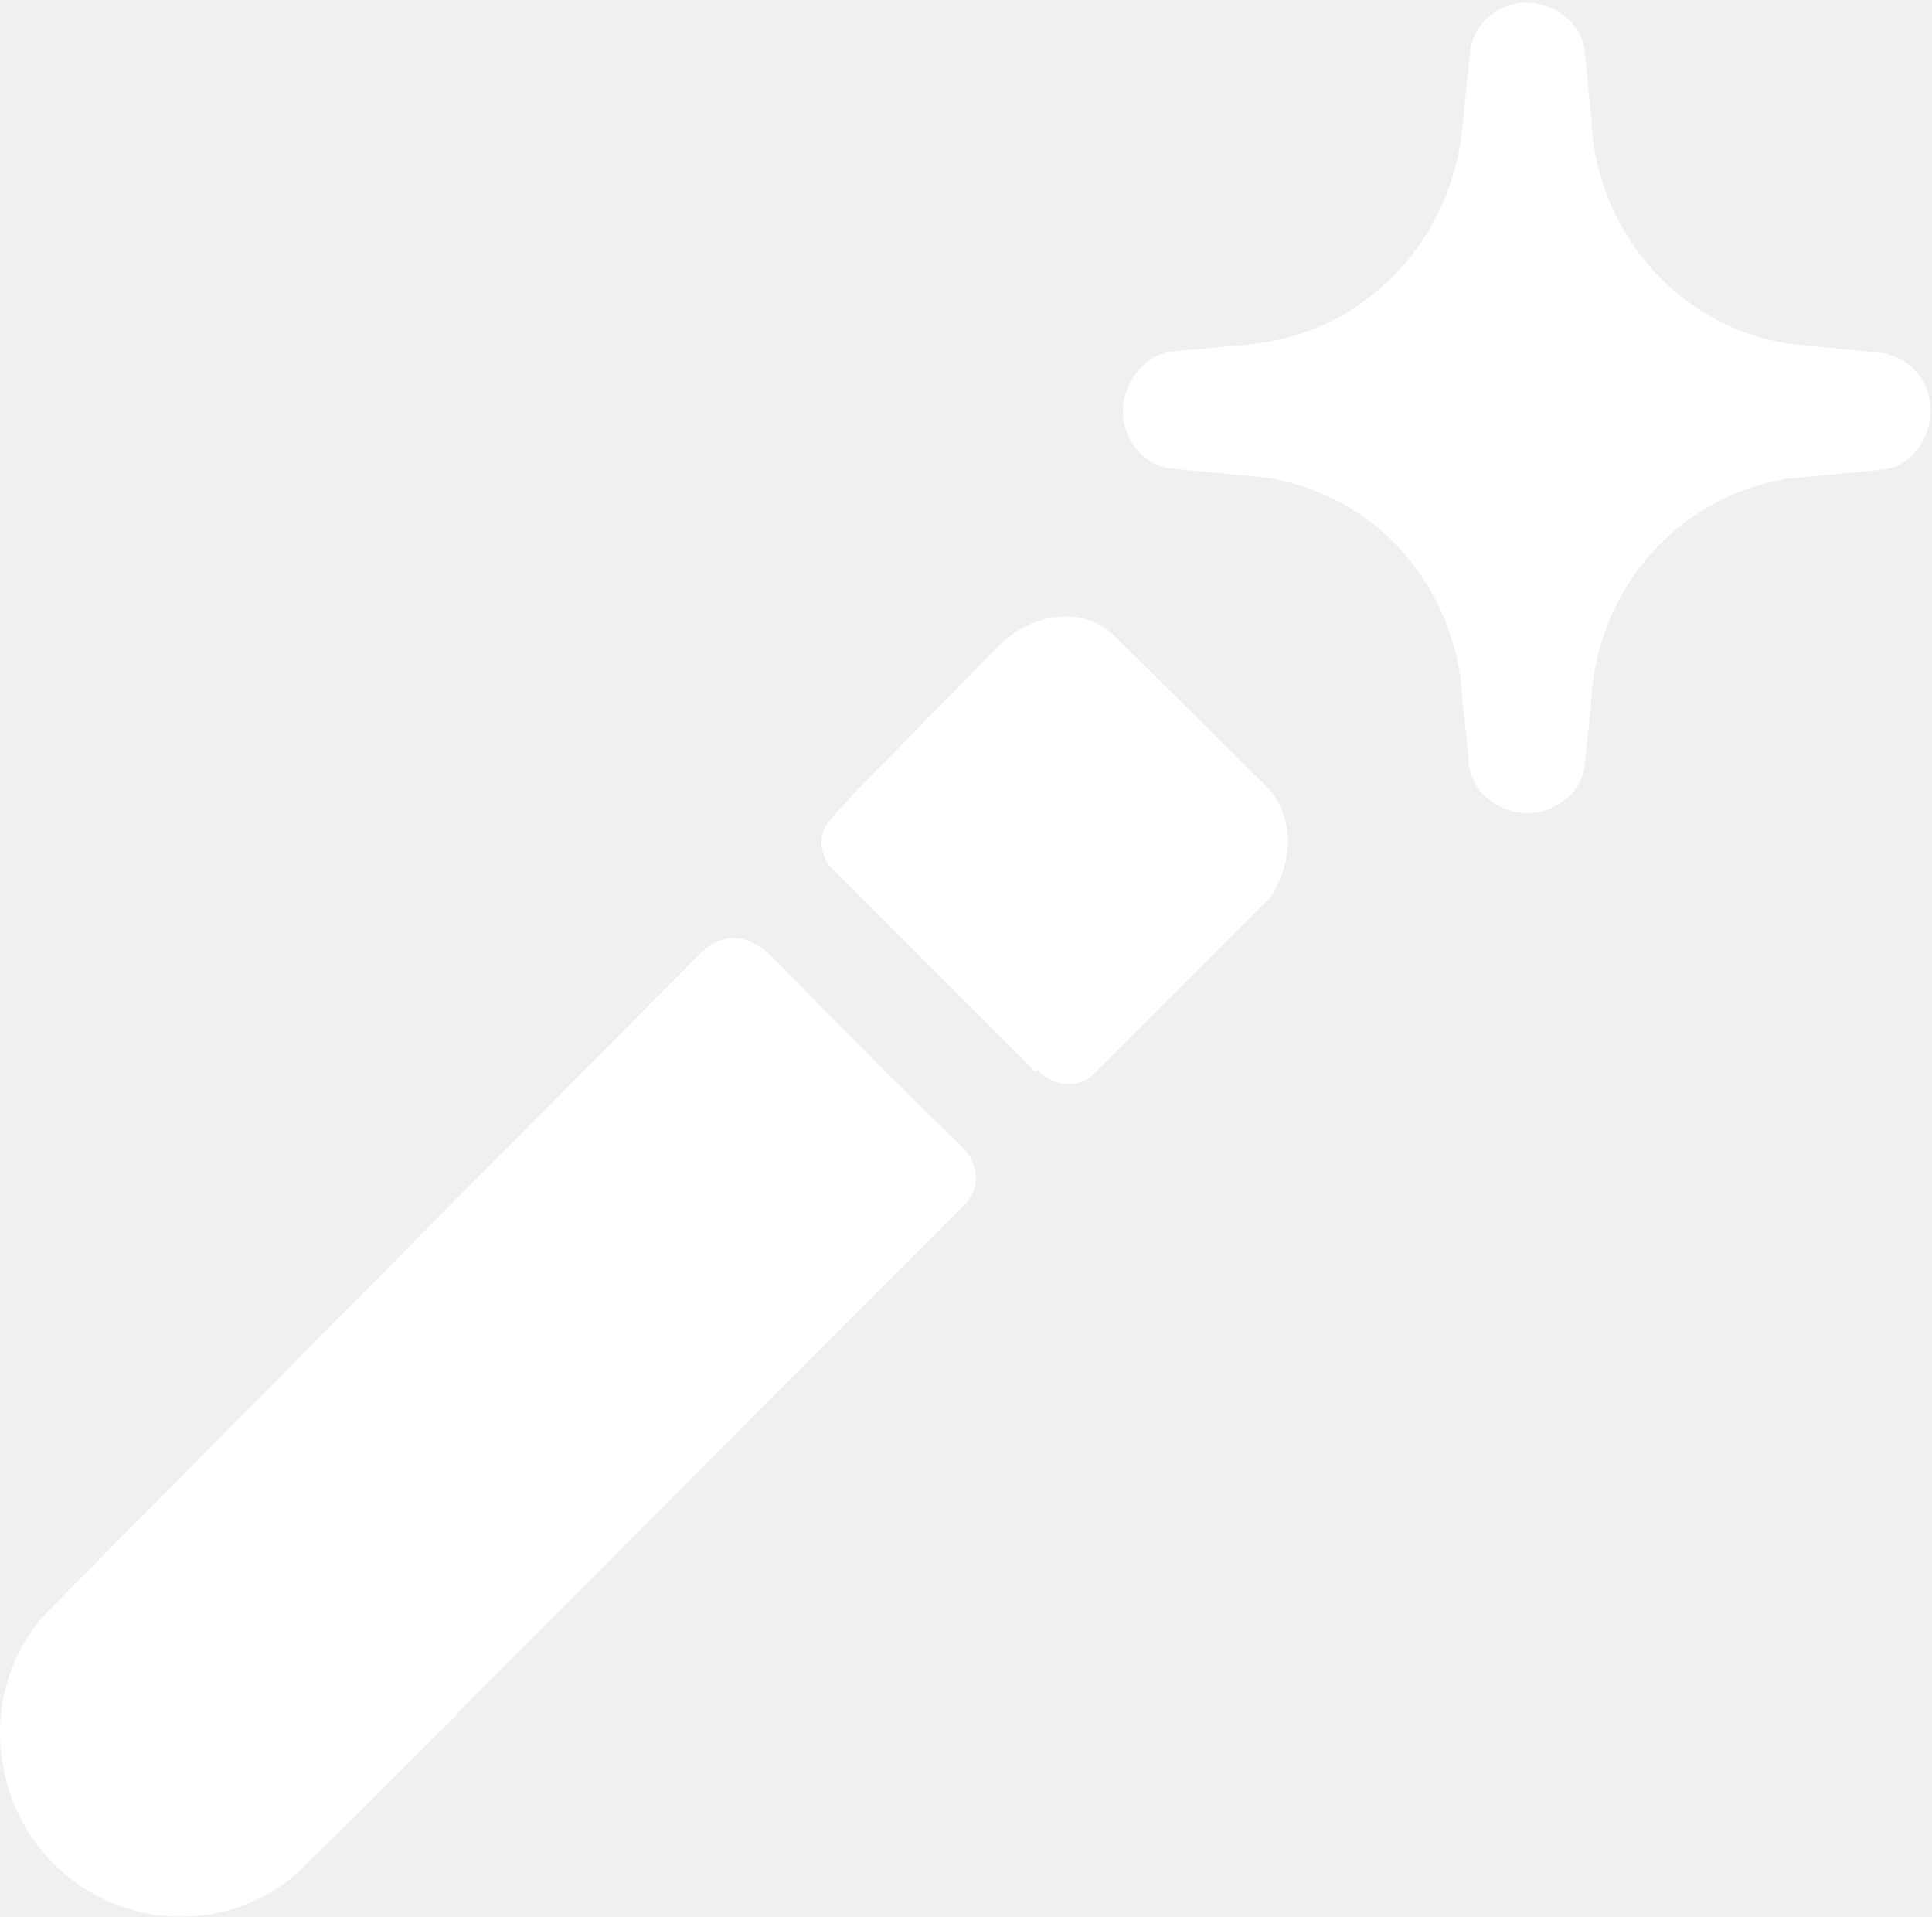
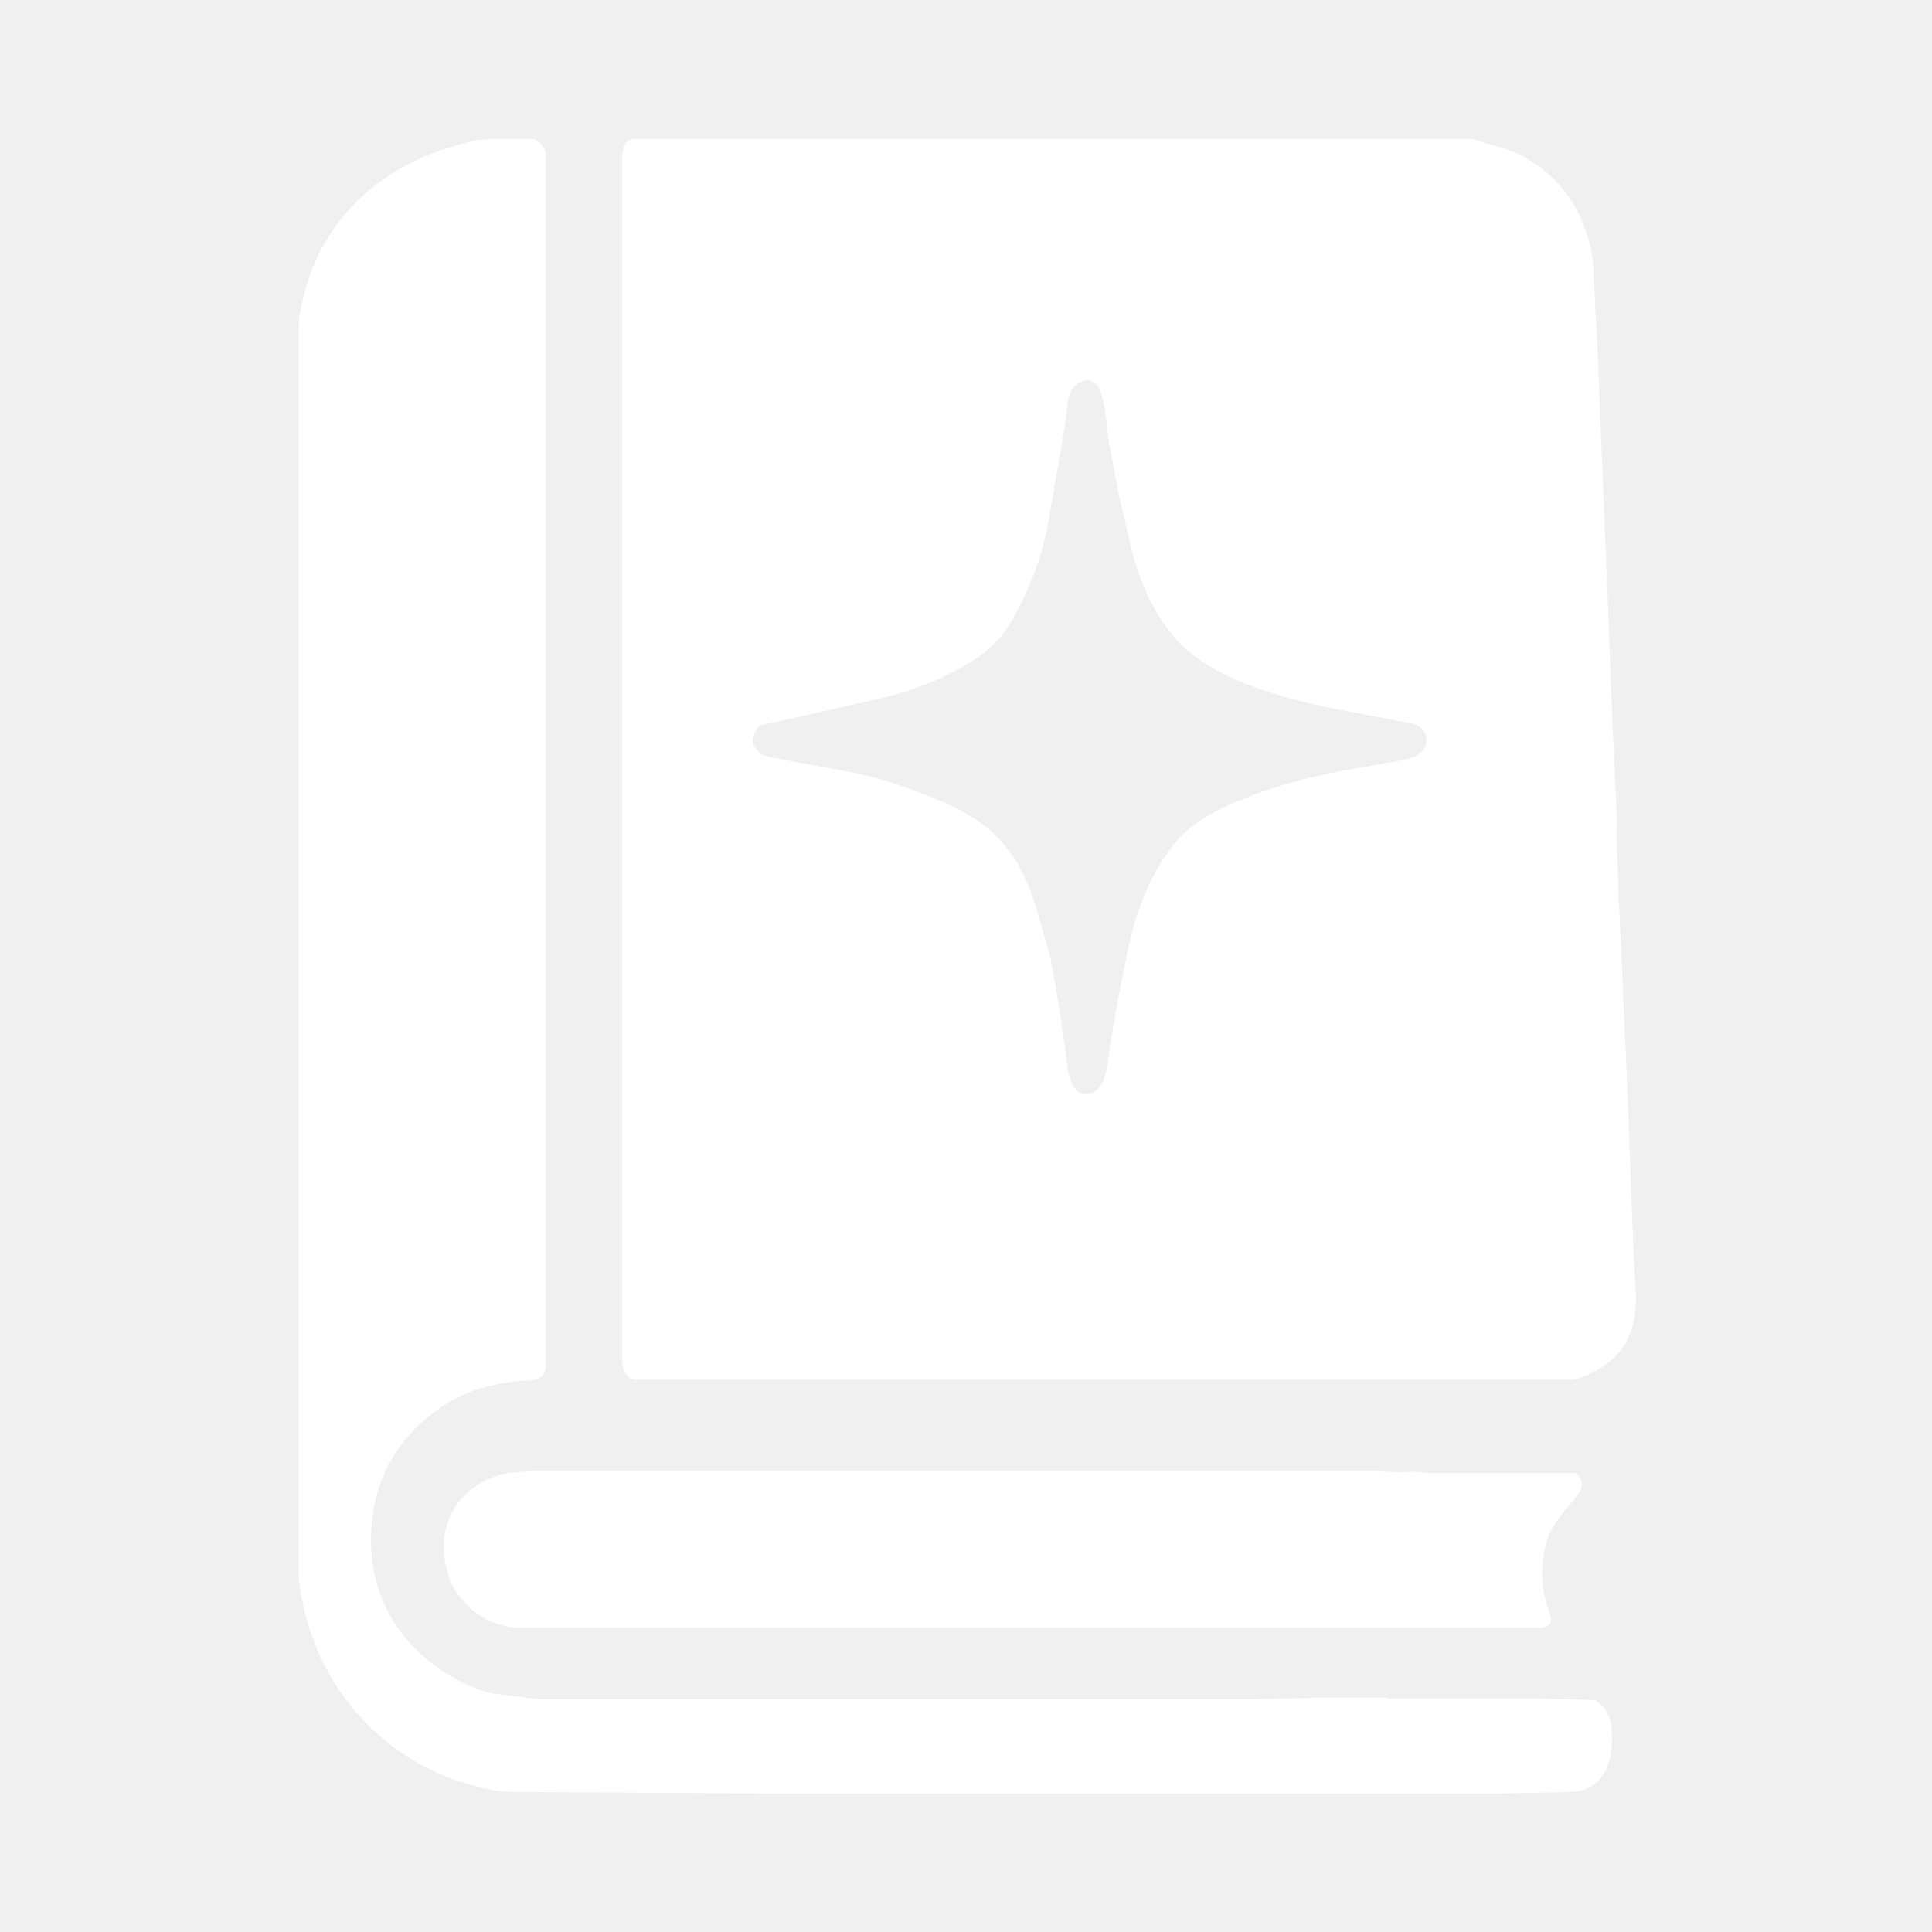
- <svg xmlns="http://www.w3.org/2000/svg" id="a" data-name="Livello 1" width="14.85" height="14.73" viewBox="0 0 14.85 14.73">
+ <svg xmlns="http://www.w3.org/2000/svg" id="a" width="24" height="24" viewBox="0 0 24 24">
  <defs>
    <style>
      .b {
        fill: #fff;
      }
    </style>
  </defs>
-   <path class="b" d="M3.52,13.17l-1.22,1.21c-.53.48-1.34.46-1.86-.03-.55-.52-.6-1.43-.06-1.98l3.27-3.3,1.74-1.75c.16-.16.36-.14.52.01l.92.93.57.56c.11.11.15.3.02.43l-3.91,3.92Z" />
-   <path class="b" d="M11.29,5.85l-.05-.49c-.05-.85-.66-1.56-1.51-1.69l-.73-.07c-.22-.02-.37-.24-.37-.44s.15-.43.38-.46l.56-.05c.43-.04.8-.2,1.11-.5.35-.34.54-.78.57-1.27l.05-.48c.02-.22.22-.38.43-.38s.41.14.45.36l.05.52c.03.86.65,1.6,1.51,1.74l.7.07c.23.02.4.22.4.44s-.15.44-.38.46l-.73.07c-.85.14-1.47.87-1.5,1.73l-.05.47c-.02.22-.24.37-.44.37s-.43-.15-.45-.38Z" />
-   <path class="b" d="M7.96,8.24l-1.56-1.56c-.1-.1-.12-.27-.02-.38l.2-.22,1.1-1.12c.24-.24.64-.32.89-.07l1.16,1.15c.23.23.21.6.03.86l-1.35,1.35c-.13.13-.33.09-.44-.03Z" />
+   <path class="b" d="M20.08,10.27l.03.95.03.58.03.74.03.63.03.75.03.8.03.79.03.53c.03.57-.21.93-.77,1.1H7.88c-.08,0-.15-.12-.15-.21V1.94c0-.08.04-.21.12-.21h10.45l.37.11c.63.2,1.06.78,1.12,1.44l.03.59.03.55.03.82.03.67.03.79.03.67.03.84.03.76.03.63.03.66v.02ZM13.8,12.93l.09-.53.11-.55c.09-.46.25-.9.52-1.28.22-.32.56-.5.91-.64.39-.16.8-.27,1.22-.35l.62-.11c.15-.03.28-.03.4-.14.06-.05.06-.17.03-.23-.03-.06-.11-.11-.19-.12l-.59-.11c-.77-.14-1.84-.37-2.34-.96-.27-.33-.45-.74-.54-1.16l-.13-.55-.13-.68-.04-.33c-.03-.22-.07-.51-.27-.46-.23.05-.21.34-.23.49l-.21,1.22c-.07.42-.21.8-.4,1.16-.12.23-.27.42-.49.57-.35.23-.73.39-1.14.49l-.92.21-.63.14c-.06.02-.11.16-.1.21s.09.16.15.17l.3.06.71.13c.33.06.62.15.92.27.8.29,1.22.63,1.46,1.49l.15.52.09.49.1.65c.03.21.03.61.28.59.24-.02.25-.39.29-.67v.03Z" />
+   <path class="b" d="M17.22,21.1h1.87l.72.02c.15.09.22.24.21.41.03.39-.13.72-.5.73l-.87.02h-9.16l-3.14-.02c-.12,0-.25-.03-.36-.05-1.26-.29-2.16-1.34-2.28-2.64V4.06c0-.16.05-.33.09-.48.24-.86.91-1.48,1.76-1.74.16-.05.33-.11.5-.11h.57c.05,0,.15.11.15.18v15.05c0,.15-.11.19-.23.19-.35.02-.7.1-.99.28-.51.31-.86.81-.93,1.4-.13.91.32,1.68,1.12,2.07.11.06.26.12.39.14l.56.07h8.77l.9-.02h.91-.02Z" />
+   <path class="b" d="M17.12,18.28c.16,0,.28.02.44,0l.2.02h1.82c.27.26-.32.42-.4.99-.09.55.13.77.08.87,0,.03-.08.06-.12.06H6.45c-.41,0-.79-.32-.89-.68-.11-.38-.03-.76.26-1.01.13-.11.32-.21.49-.23l.33-.03h5.26s.93,0,.93,0h3.91s.39,0,.39,0h0Z" />
</svg>
